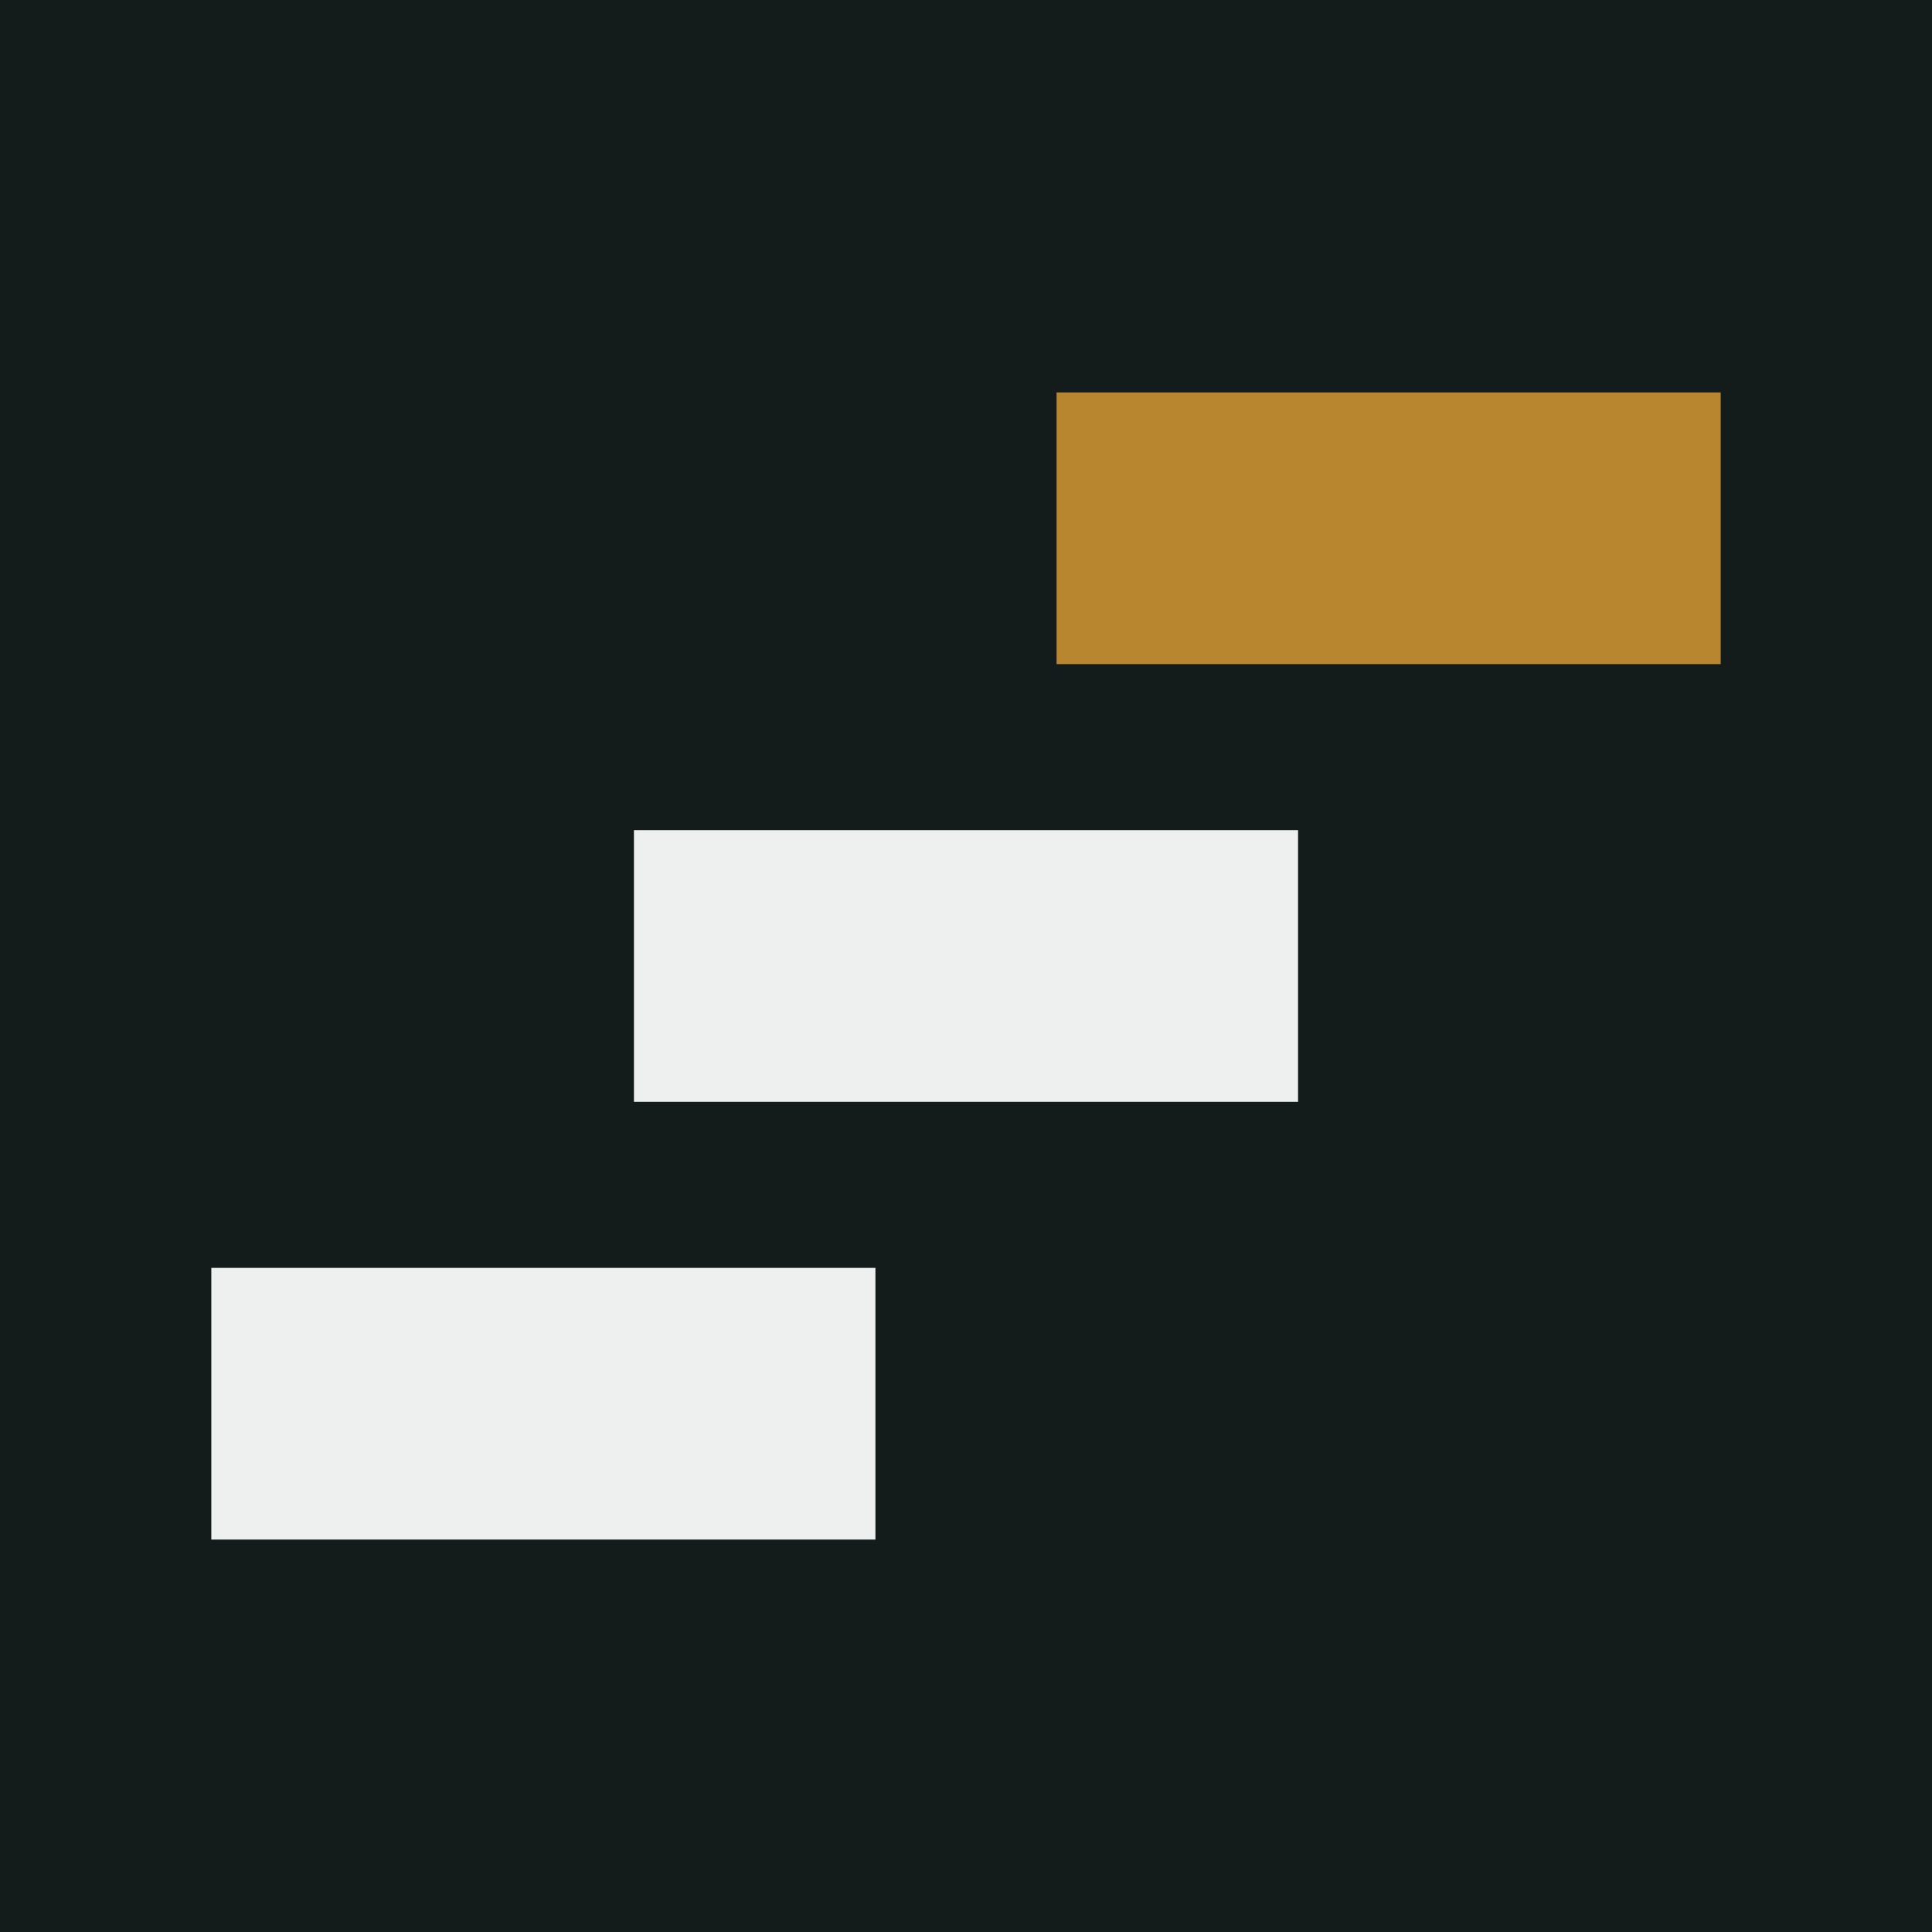
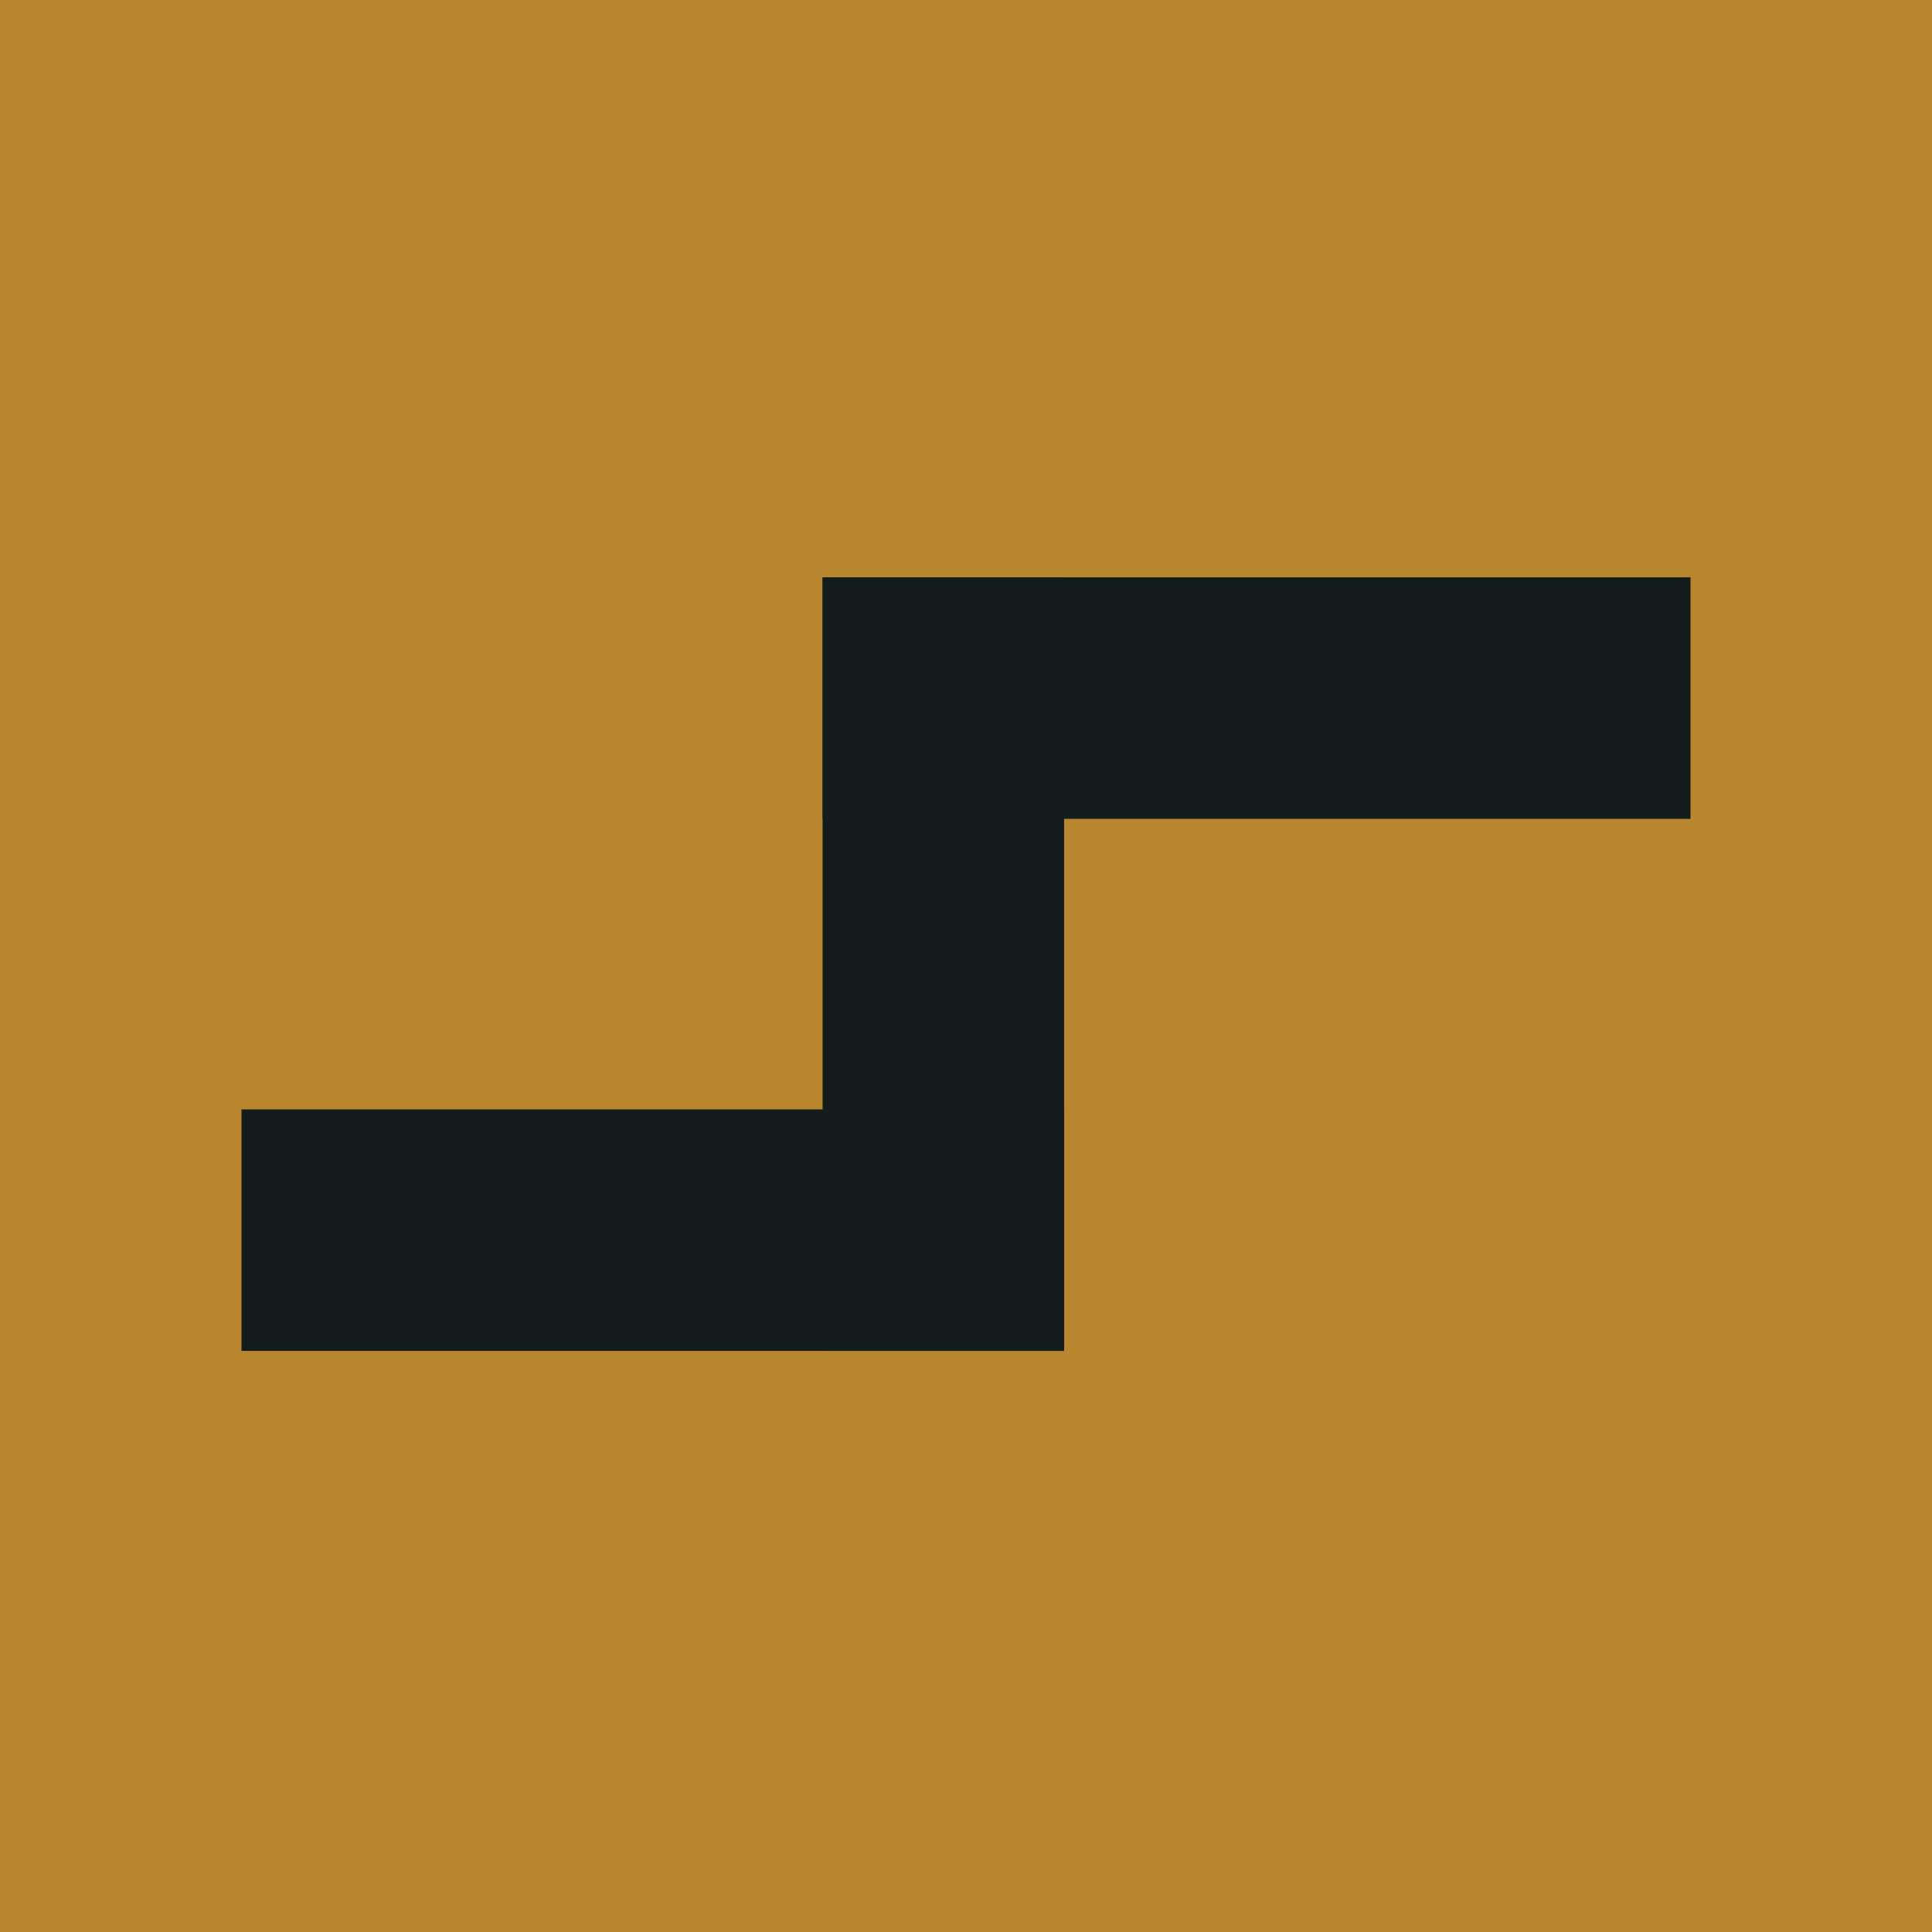
<svg xmlns="http://www.w3.org/2000/svg" viewBox="0 0 512 512" width="512" height="512">
-   <rect width="512" height="512" fill="#131C1A" />
-   <rect x="56" y="336" width="176" height="72" fill="#EDF0EE" />
-   <rect x="168" y="220" width="176" height="72" fill="#EDF0EE" />
-   <rect x="280" y="104" width="176" height="72" fill="#B8862F" />
+   <rect width="512" height="512" fill="#B8862F" />
+   <rect x="64" y="294" width="218" height="64" fill="#131C1A" />
+   <rect x="218" y="153" width="64" height="205" fill="#131C1A" />
+   <rect x="218" y="153" width="230" height="64" fill="#131C1A" />
</svg>
